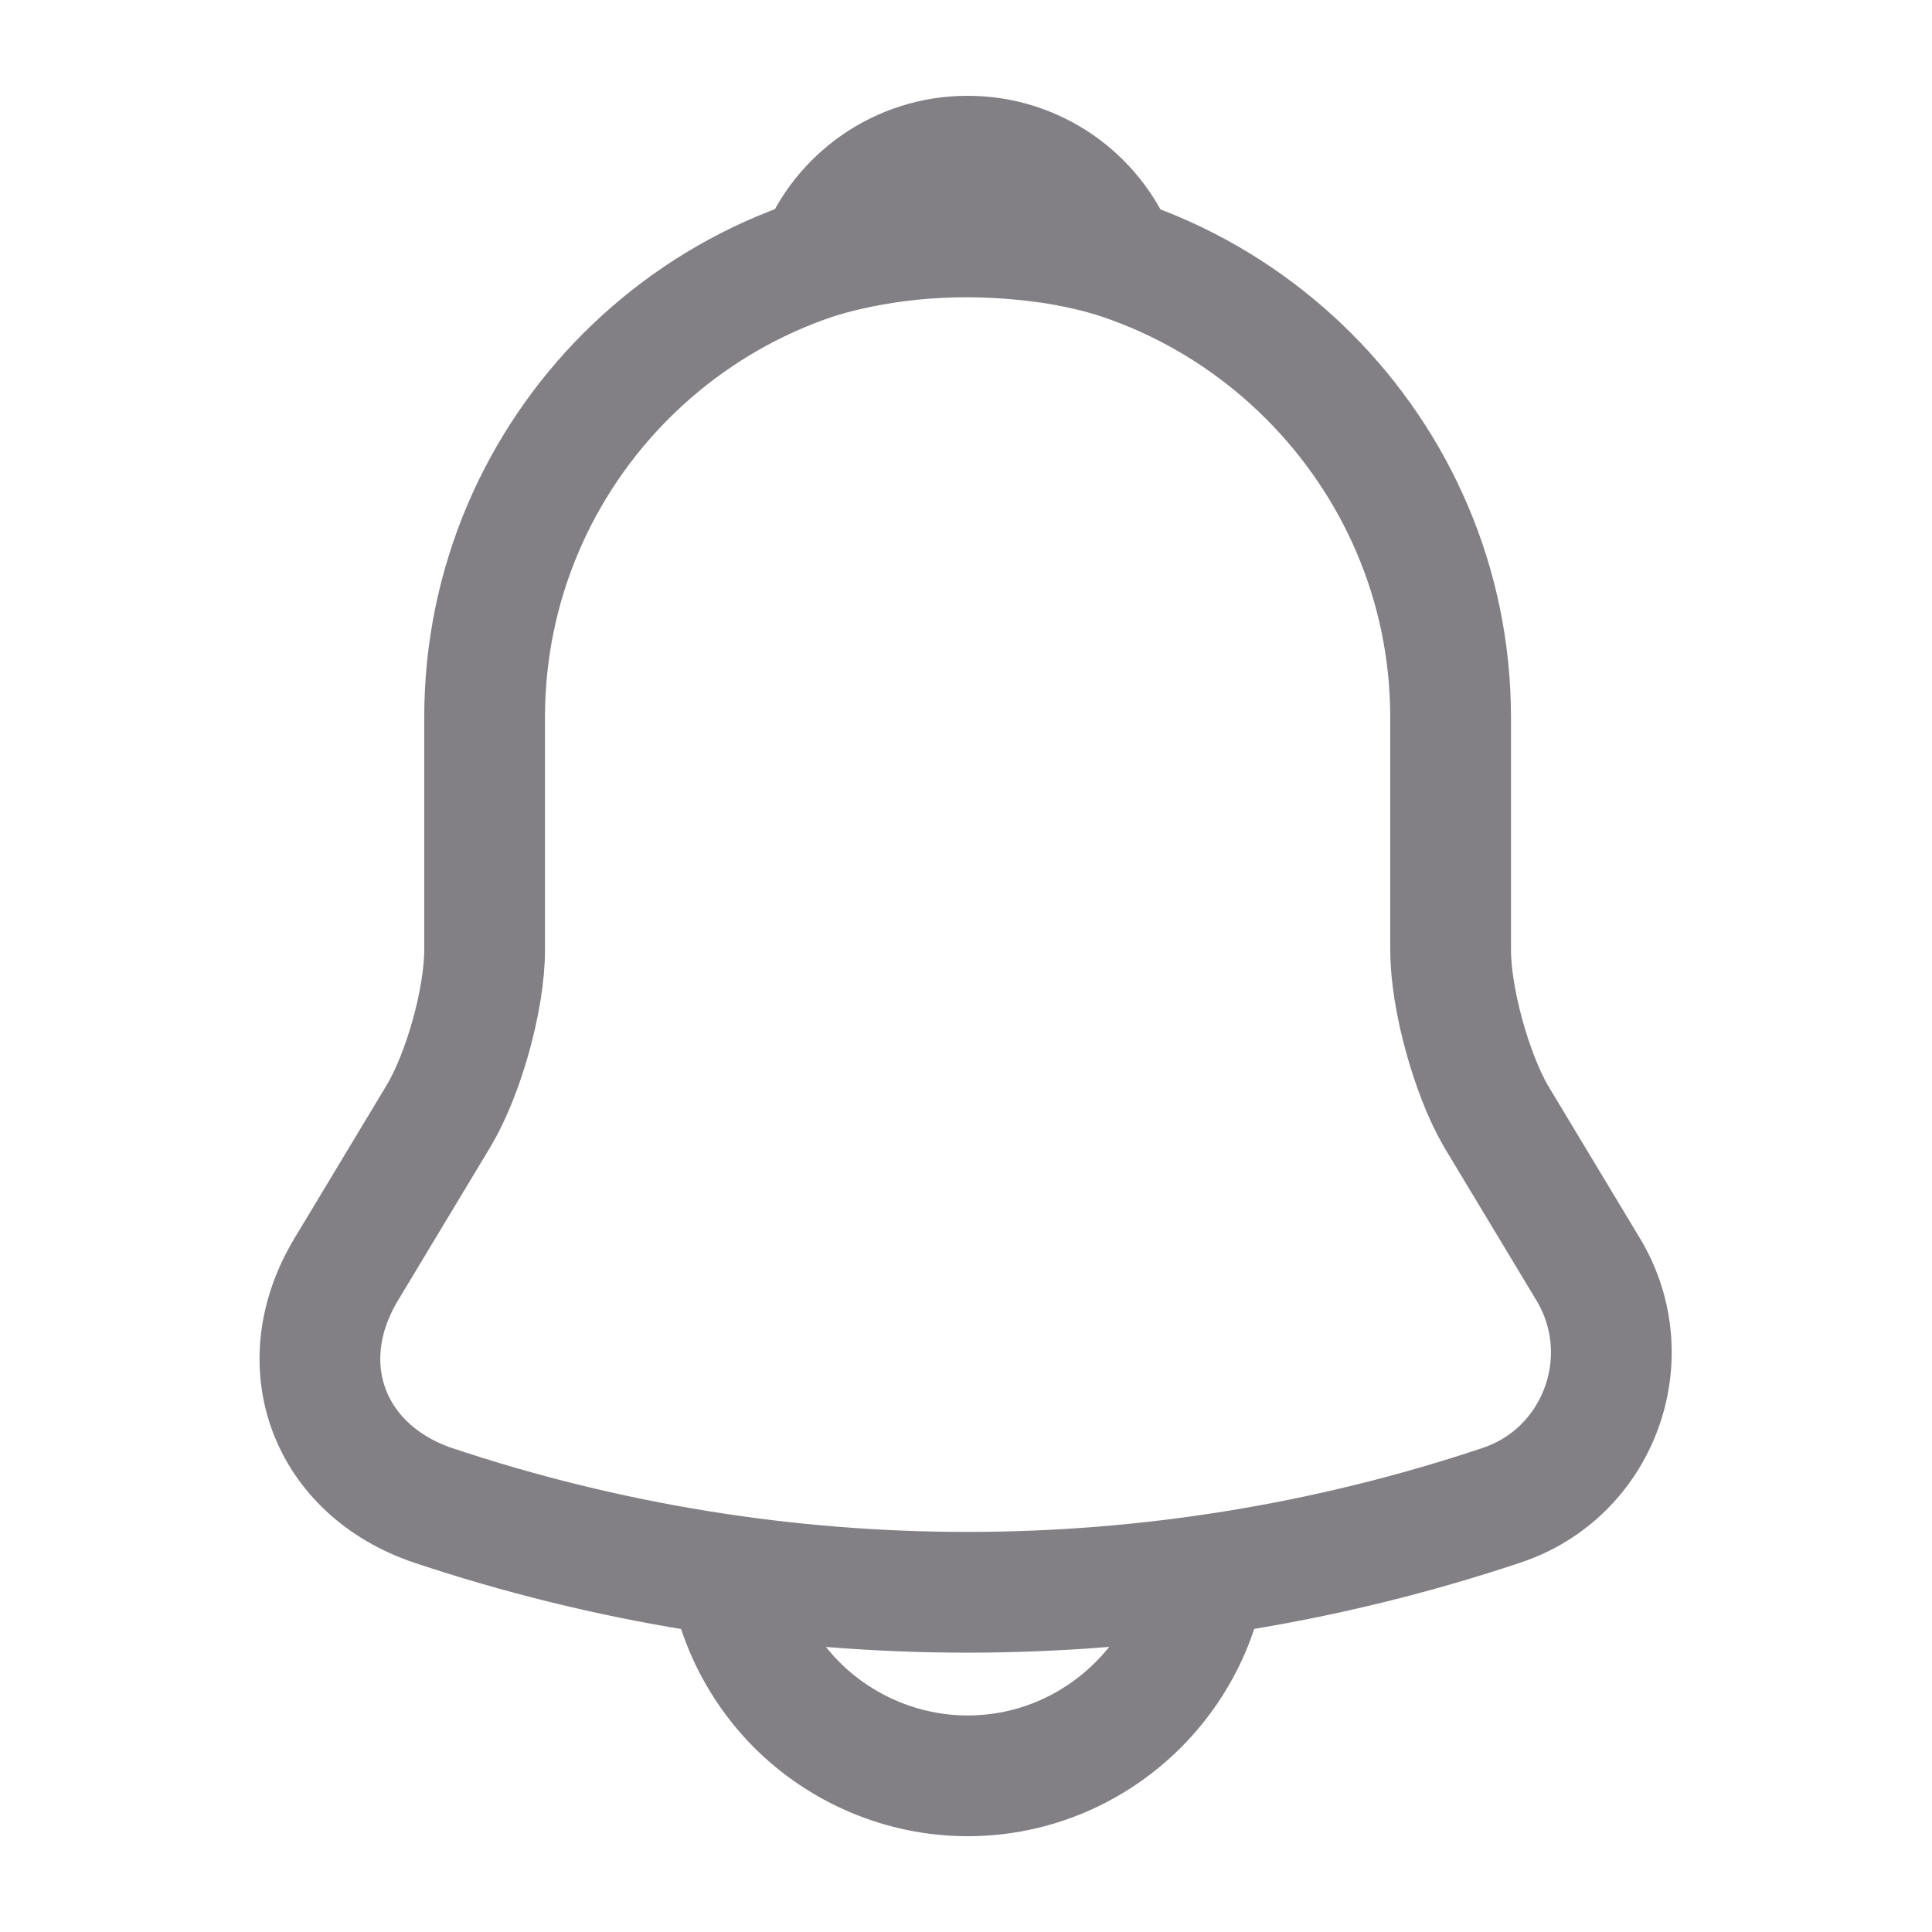
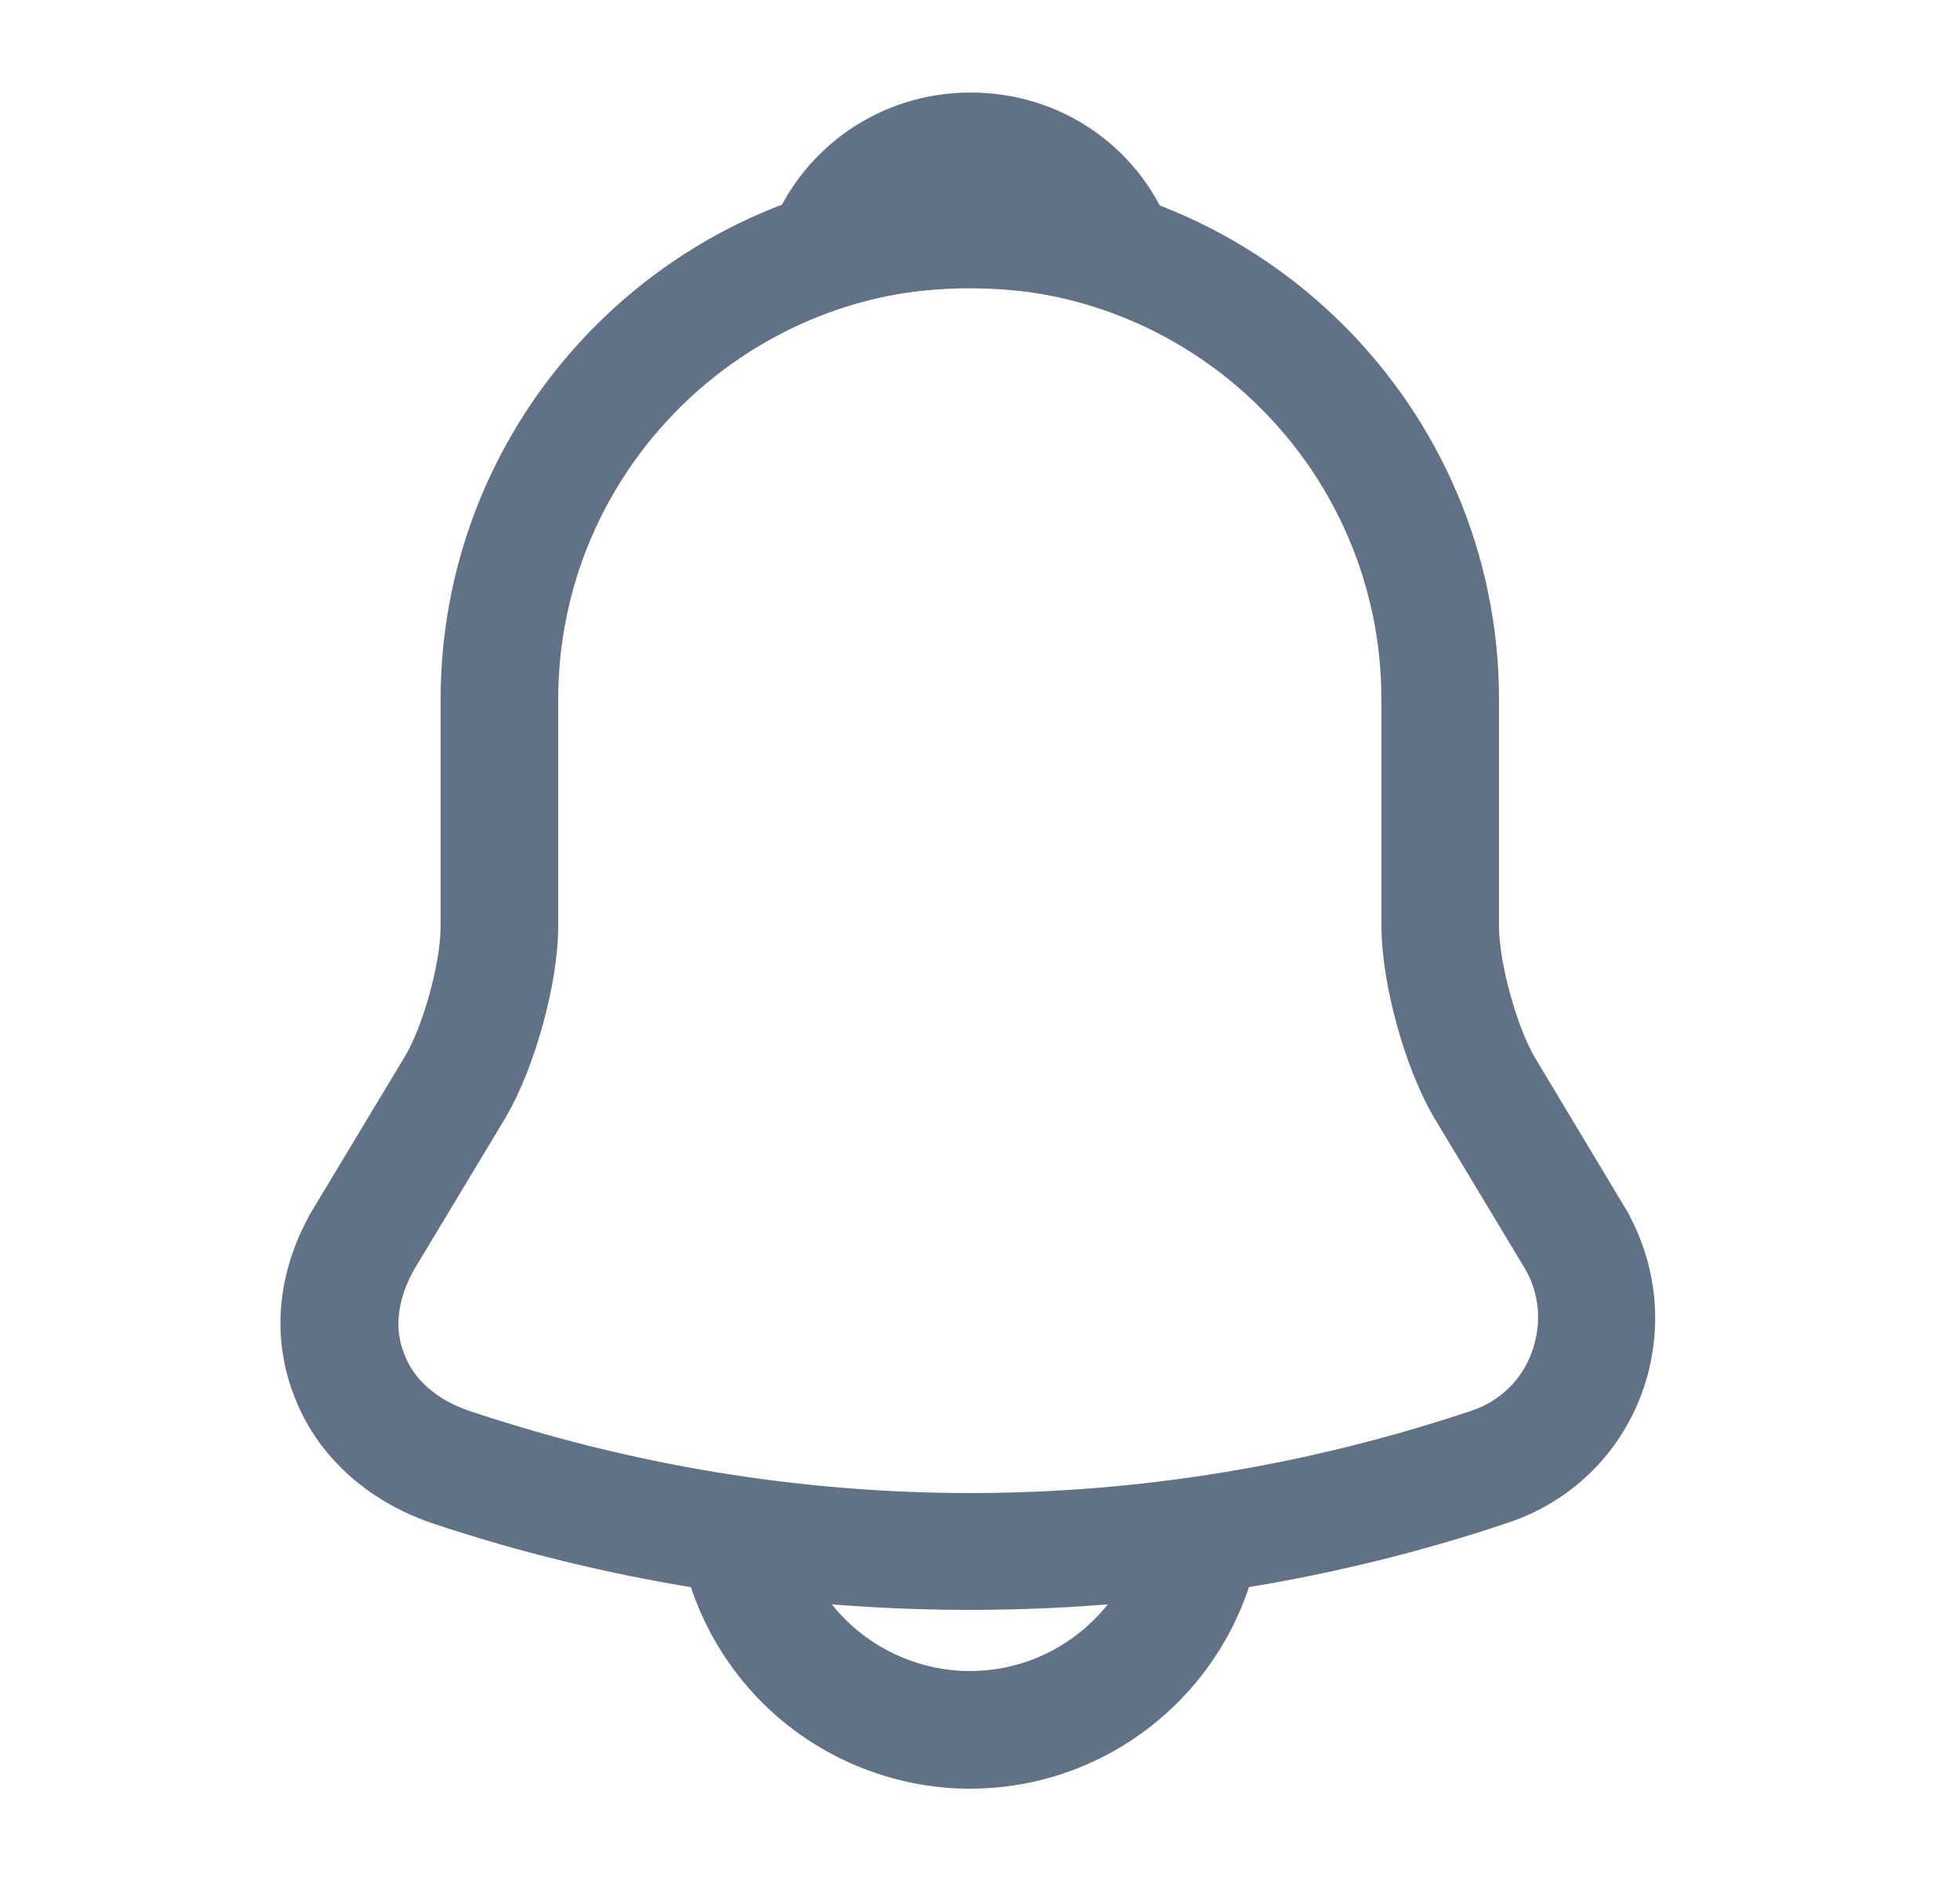
- <svg xmlns="http://www.w3.org/2000/svg" width="24" height="24" viewBox="0 0 24 24" fill="none">
-   <path d="M12.02 2.91C8.71 2.91 6.02 5.6 6.02 8.91V11.8C6.02 12.41 5.76 13.34 5.45 13.86L4.3 15.77C3.59 16.95 4.08 18.26 5.38 18.7C9.69 20.14 14.34 20.14 18.65 18.7C19.86 18.3 20.39 16.87 19.73 15.77L18.58 13.86C18.28 13.34 18.02 12.41 18.02 11.8V8.91C18.02 5.61 15.32 2.91 12.02 2.91Z" stroke="#828085" stroke-width="1.5" stroke-miterlimit="10" stroke-linecap="round" />
-   <path d="M13.87 3.2C13.56 3.11 13.24 3.04 12.91 3C11.95 2.88 11.03 2.95 10.17 3.2C10.46 2.46 11.18 1.94 12.02 1.94C12.86 1.94 13.58 2.46 13.87 3.2Z" stroke="#828085" stroke-width="1.5" stroke-miterlimit="10" stroke-linecap="round" stroke-linejoin="round" />
-   <path d="M15.02 19.06C15.02 20.71 13.67 22.06 12.02 22.06C11.2 22.06 10.44 21.72 9.9 21.18C9.36 20.64 9.02 19.88 9.02 19.06" stroke="#828085" stroke-width="1.5" stroke-miterlimit="10" />
+ <svg xmlns="http://www.w3.org/2000/svg" width="25" height="24" viewBox="0 0 25 24" fill="none">
+   <path d="M4.21 17.599L4.21 17.599L4.208 17.594C3.978 16.982 4.049 16.292 4.438 15.649L4.438 15.648L5.588 13.738L5.589 13.737C5.742 13.483 5.871 13.134 5.962 12.804C6.053 12.473 6.12 12.108 6.12 11.81V8.92C6.12 5.476 8.926 2.67 12.37 2.67C15.814 2.67 18.62 5.476 18.62 8.92V11.81C18.62 12.103 18.687 12.469 18.778 12.8C18.868 13.133 18.997 13.485 19.148 13.743L19.148 13.743L19.151 13.747L20.291 15.646C20.291 15.647 20.291 15.647 20.291 15.647C20.643 16.237 20.709 16.949 20.471 17.598C20.234 18.242 19.721 18.732 19.074 18.945L19.071 18.946C16.924 19.668 14.648 20.03 12.37 20.03C10.093 20.03 7.818 19.669 5.661 18.947C4.946 18.699 4.432 18.209 4.21 17.599ZM4.872 15.902L4.872 15.902L4.87 15.905C4.597 16.364 4.484 16.914 4.682 17.425C4.867 17.941 5.308 18.289 5.818 18.463L5.821 18.464C10.104 19.898 14.645 19.899 18.928 18.464C19.432 18.296 19.828 17.915 20.01 17.41C20.189 16.916 20.15 16.367 19.868 15.901C19.868 15.901 19.868 15.901 19.868 15.901L18.72 13.995C18.385 13.42 18.12 12.439 18.12 11.8V8.92C18.12 5.744 15.546 3.17 12.37 3.17C9.204 3.17 6.62 5.743 6.62 8.92V11.81C6.62 12.448 6.346 13.439 6.02 13.995L4.872 15.902Z" fill="#627286" stroke="#627286" />
+   <path d="M14.157 3.429L14.157 3.429L14.153 3.428C13.845 3.343 13.545 3.279 13.253 3.235L13.253 3.235L13.244 3.234C12.33 3.116 11.439 3.179 10.597 3.431L10.597 3.431L10.587 3.434C10.502 3.461 10.405 3.435 10.341 3.365C10.275 3.292 10.258 3.194 10.293 3.109L10.293 3.109L10.296 3.102C10.631 2.243 11.447 1.68 12.38 1.68C13.314 1.68 14.127 2.233 14.462 3.096C14.5 3.201 14.476 3.299 14.422 3.361C14.374 3.411 14.301 3.44 14.23 3.44C14.208 3.44 14.184 3.437 14.157 3.429Z" fill="#627286" stroke="#627286" />
+   <path d="M12.37 22.81C11.38 22.81 10.42 22.41 9.72 21.71C9.02 21.01 8.62 20.05 8.62 19.06H10.12C10.12 19.65 10.36 20.23 10.78 20.65C11.2 21.07 11.78 21.31 12.37 21.31C13.61 21.31 14.62 20.3 14.62 19.06H16.12C16.12 21.13 14.44 22.81 12.37 22.81Z" fill="#627286" />
</svg>
